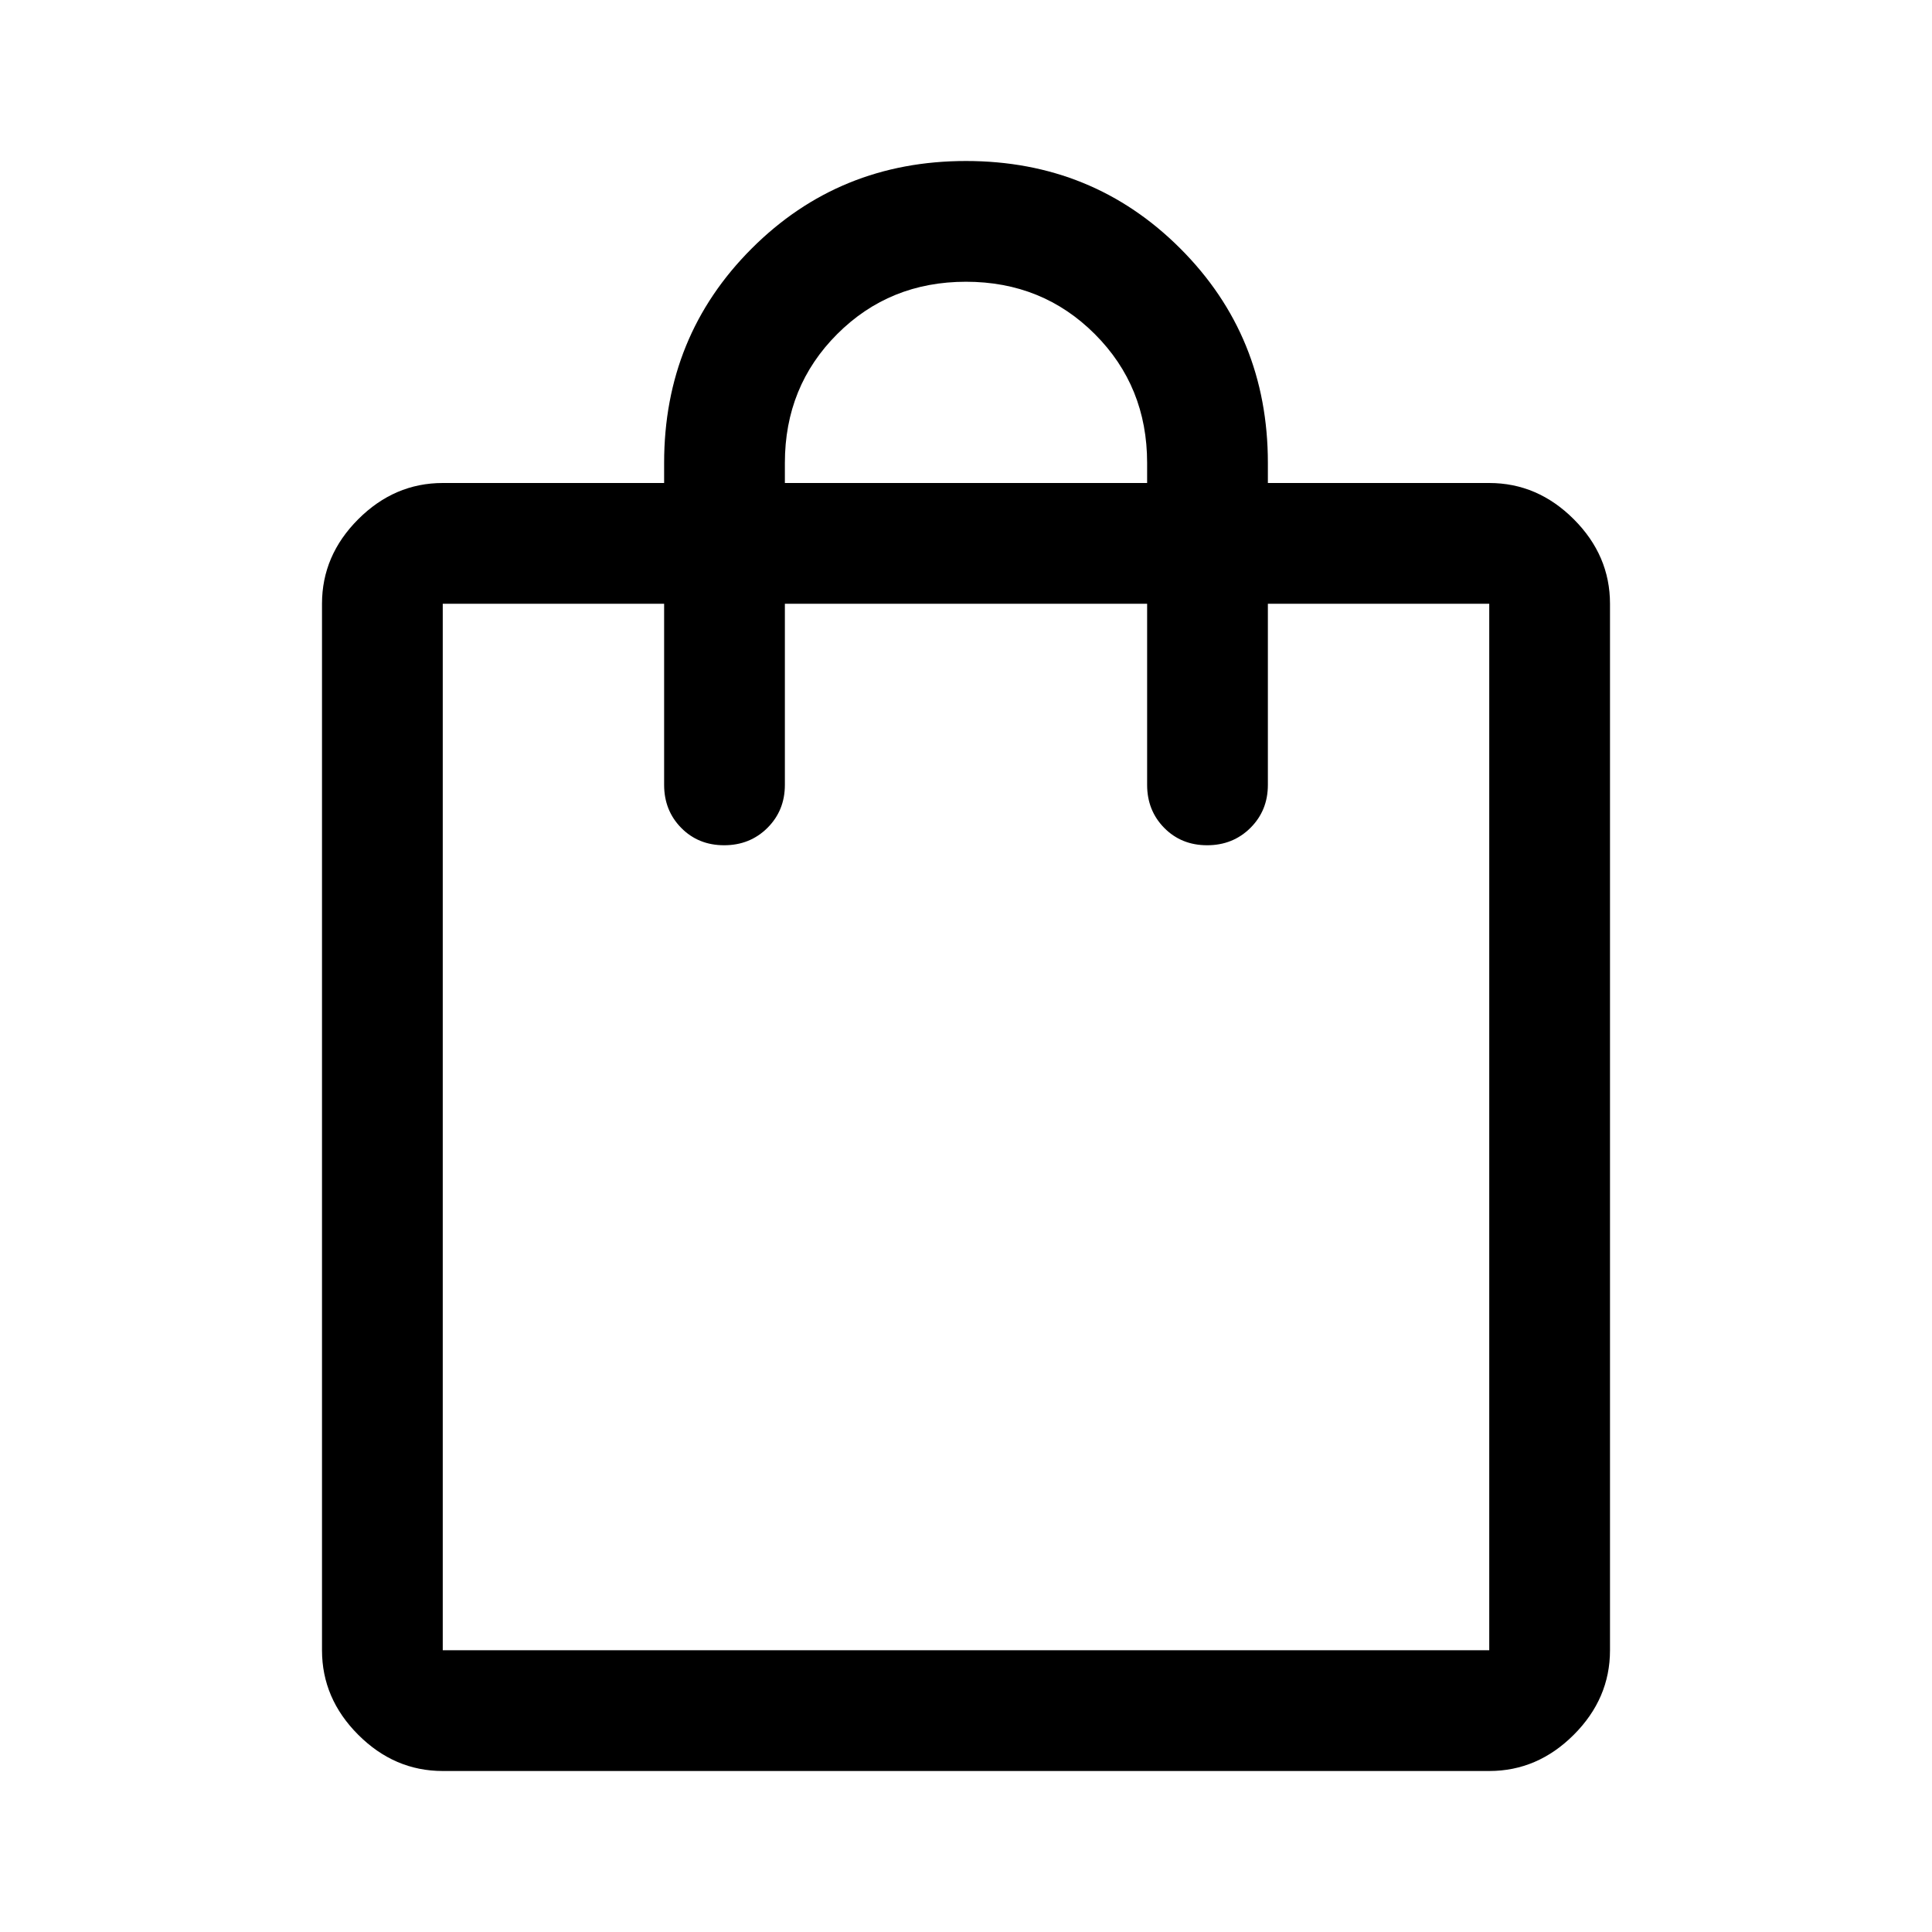
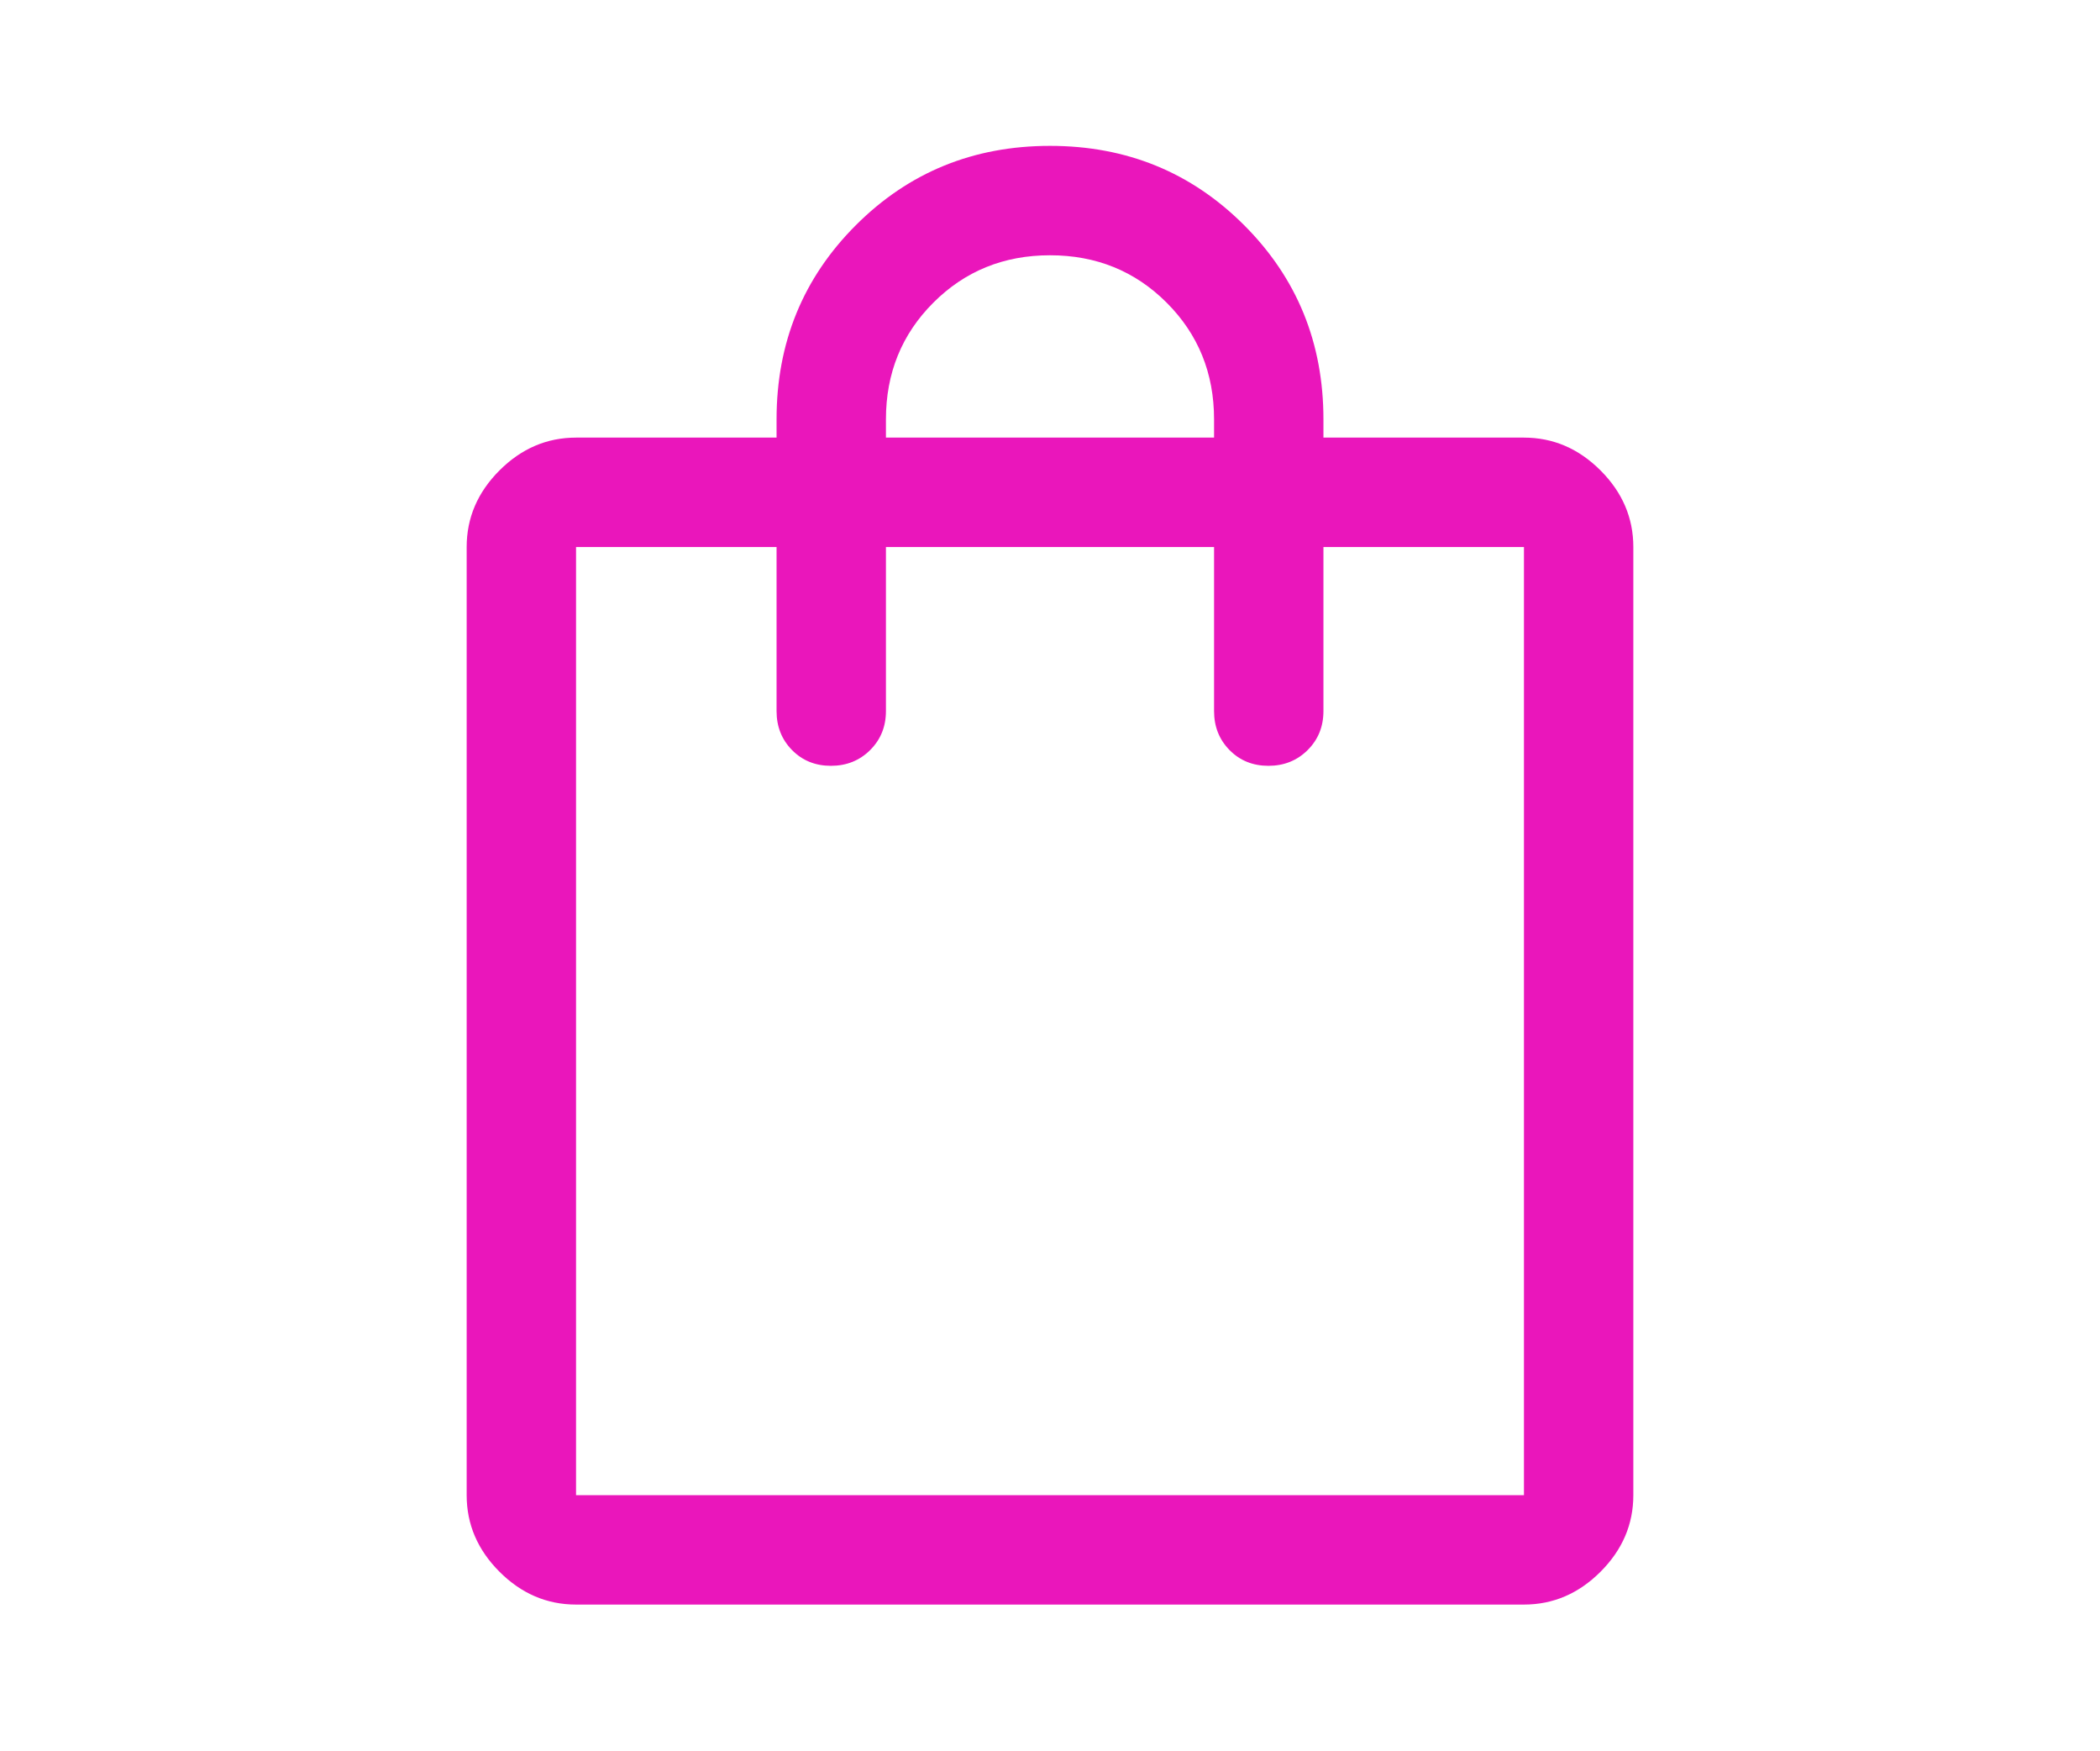
- <svg xmlns="http://www.w3.org/2000/svg" height="48" viewBox="0 96 960 960" width="48">
+ <svg xmlns="http://www.w3.org/2000/svg" height="25" viewBox="0 96 960 960" width="30" fill="rgba(234, 22, 187, 1)">
  <path d="M220 976q-24 0-42-18t-18-42V396q0-24 18-42t42-18h110v-10q0-63 43.5-106.5T480 176q63 0 106.5 43.5T630 326v10h110q24 0 42 18t18 42v520q0 24-18 42t-42 18H220Zm0-60h520V396H630v90q0 12.75-8.675 21.375-8.676 8.625-21.5 8.625-12.825 0-21.325-8.625T570 486v-90H390v90q0 12.75-8.675 21.375-8.676 8.625-21.5 8.625-12.825 0-21.325-8.625T330 486v-90H220v520Zm170-580h180v-10q0-38-26-64t-64-26q-38 0-64 26t-26 64v10ZM220 916V396v520Z" />
</svg>
